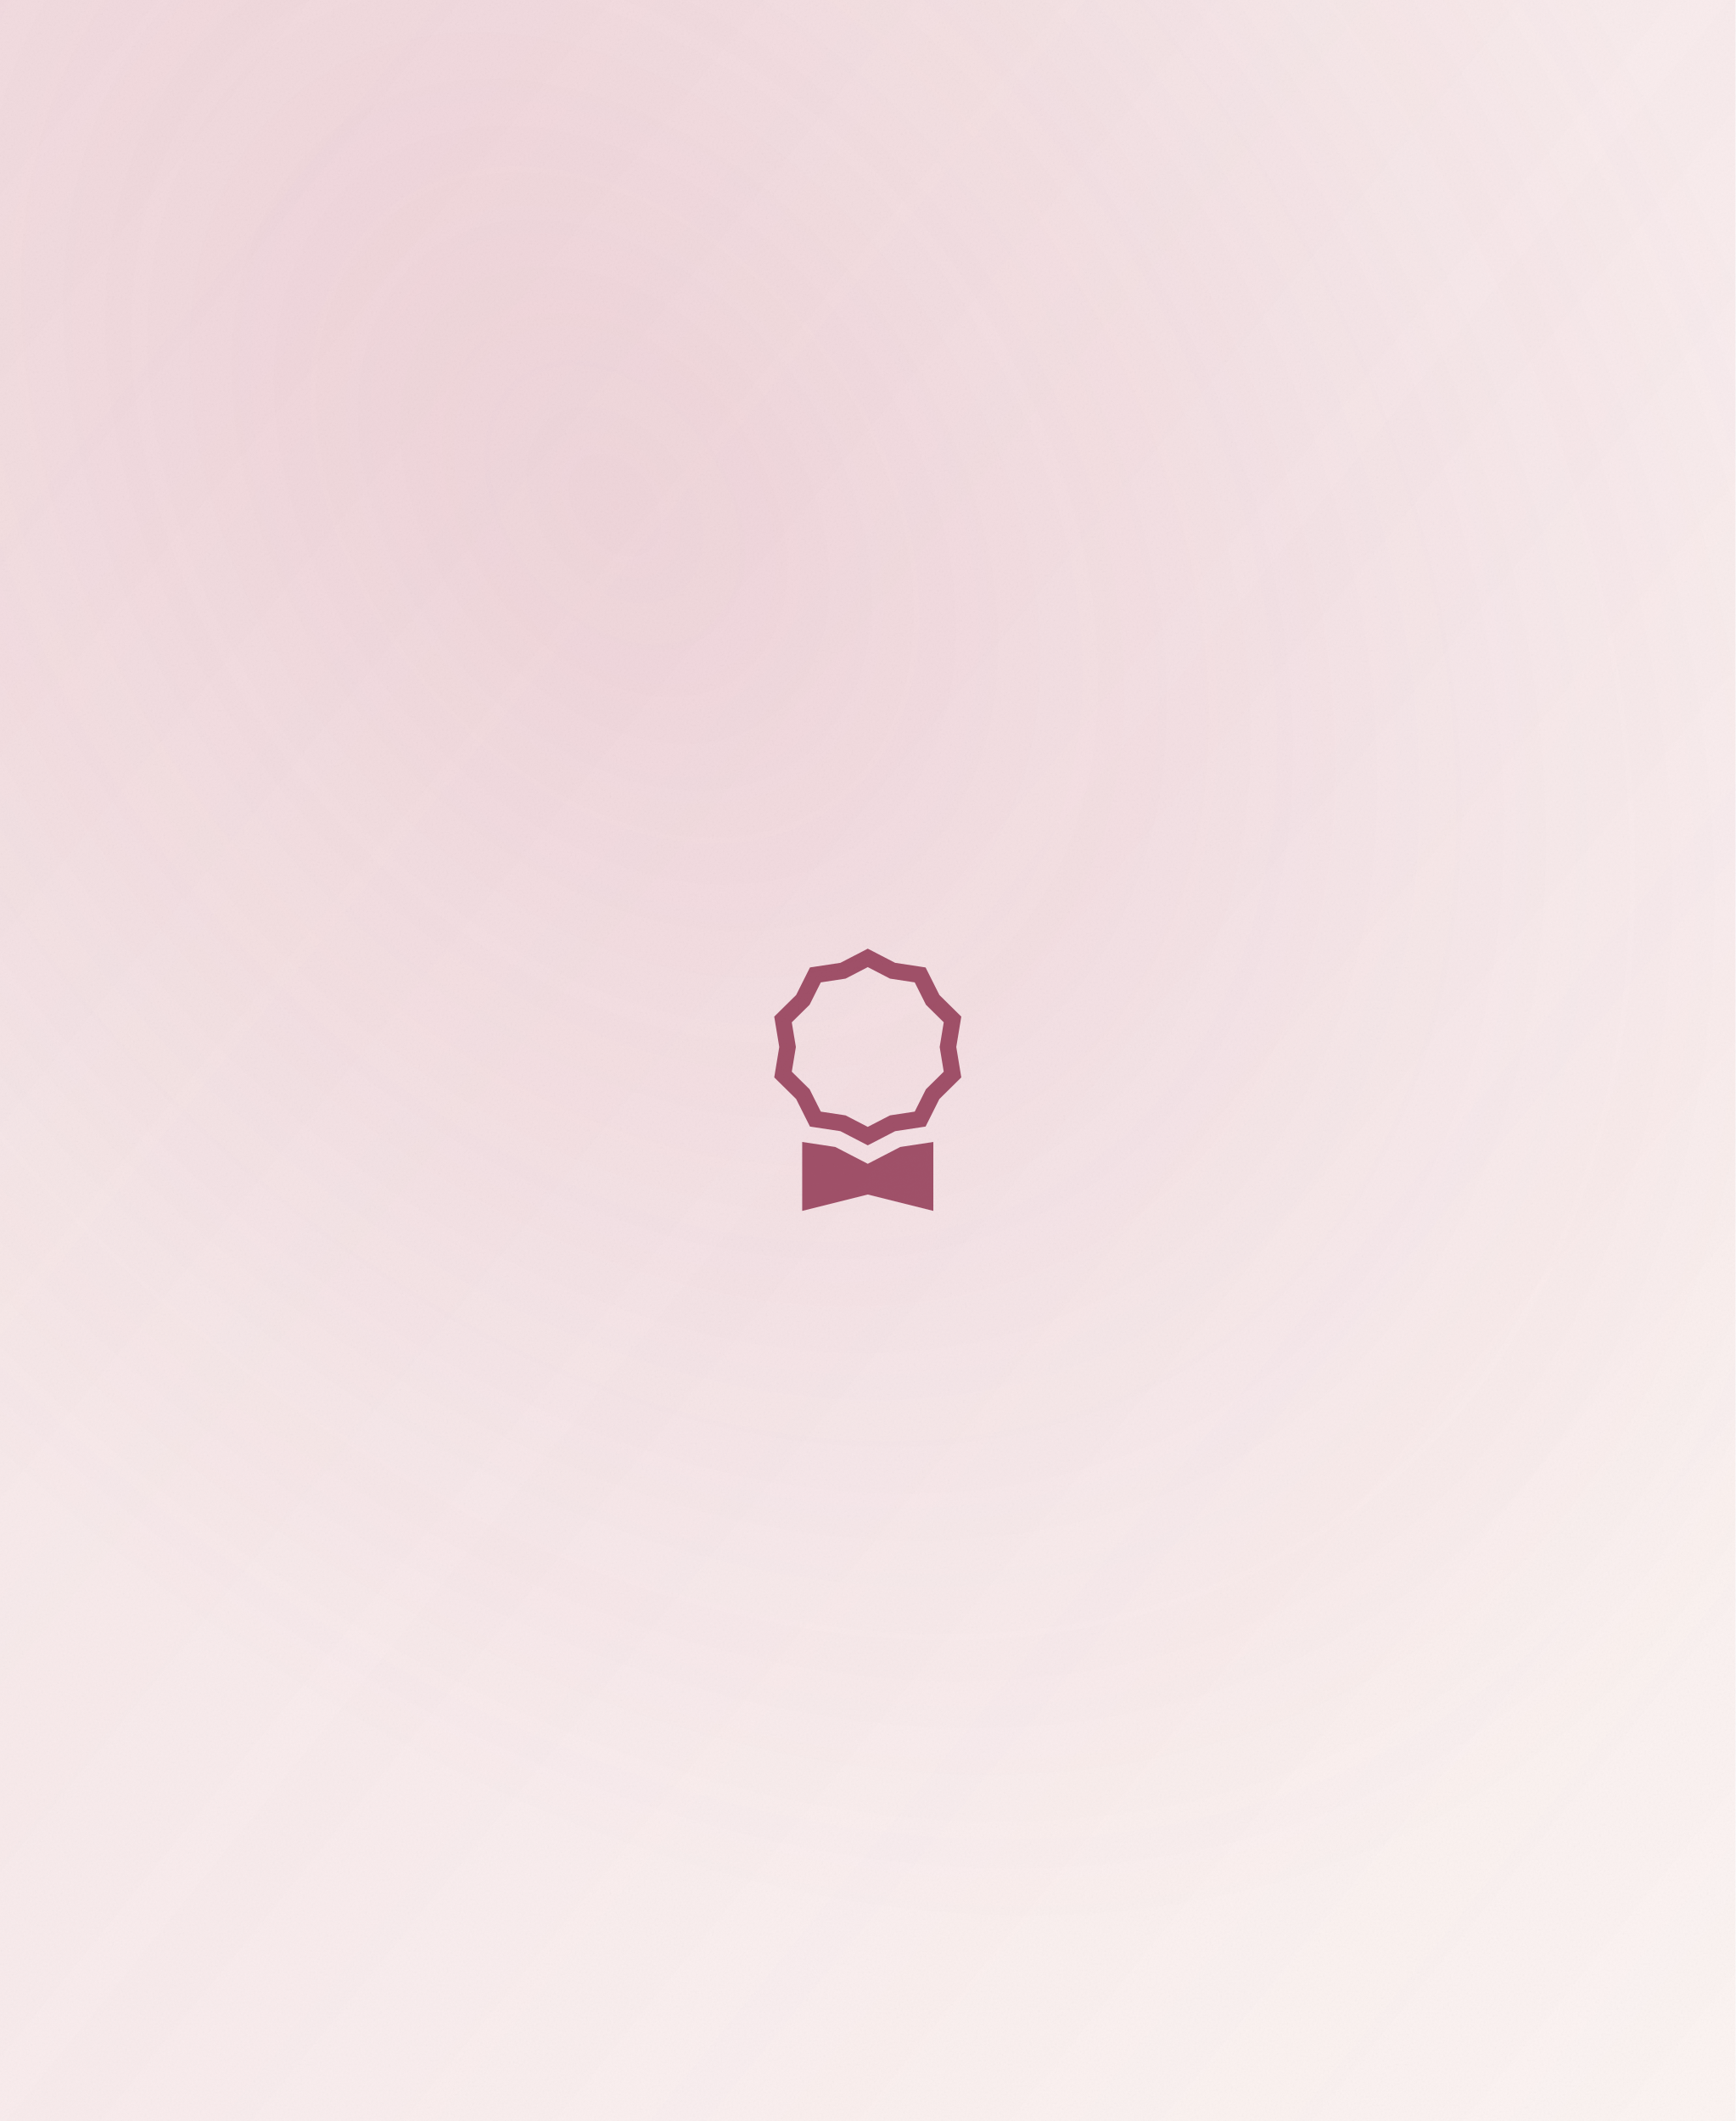
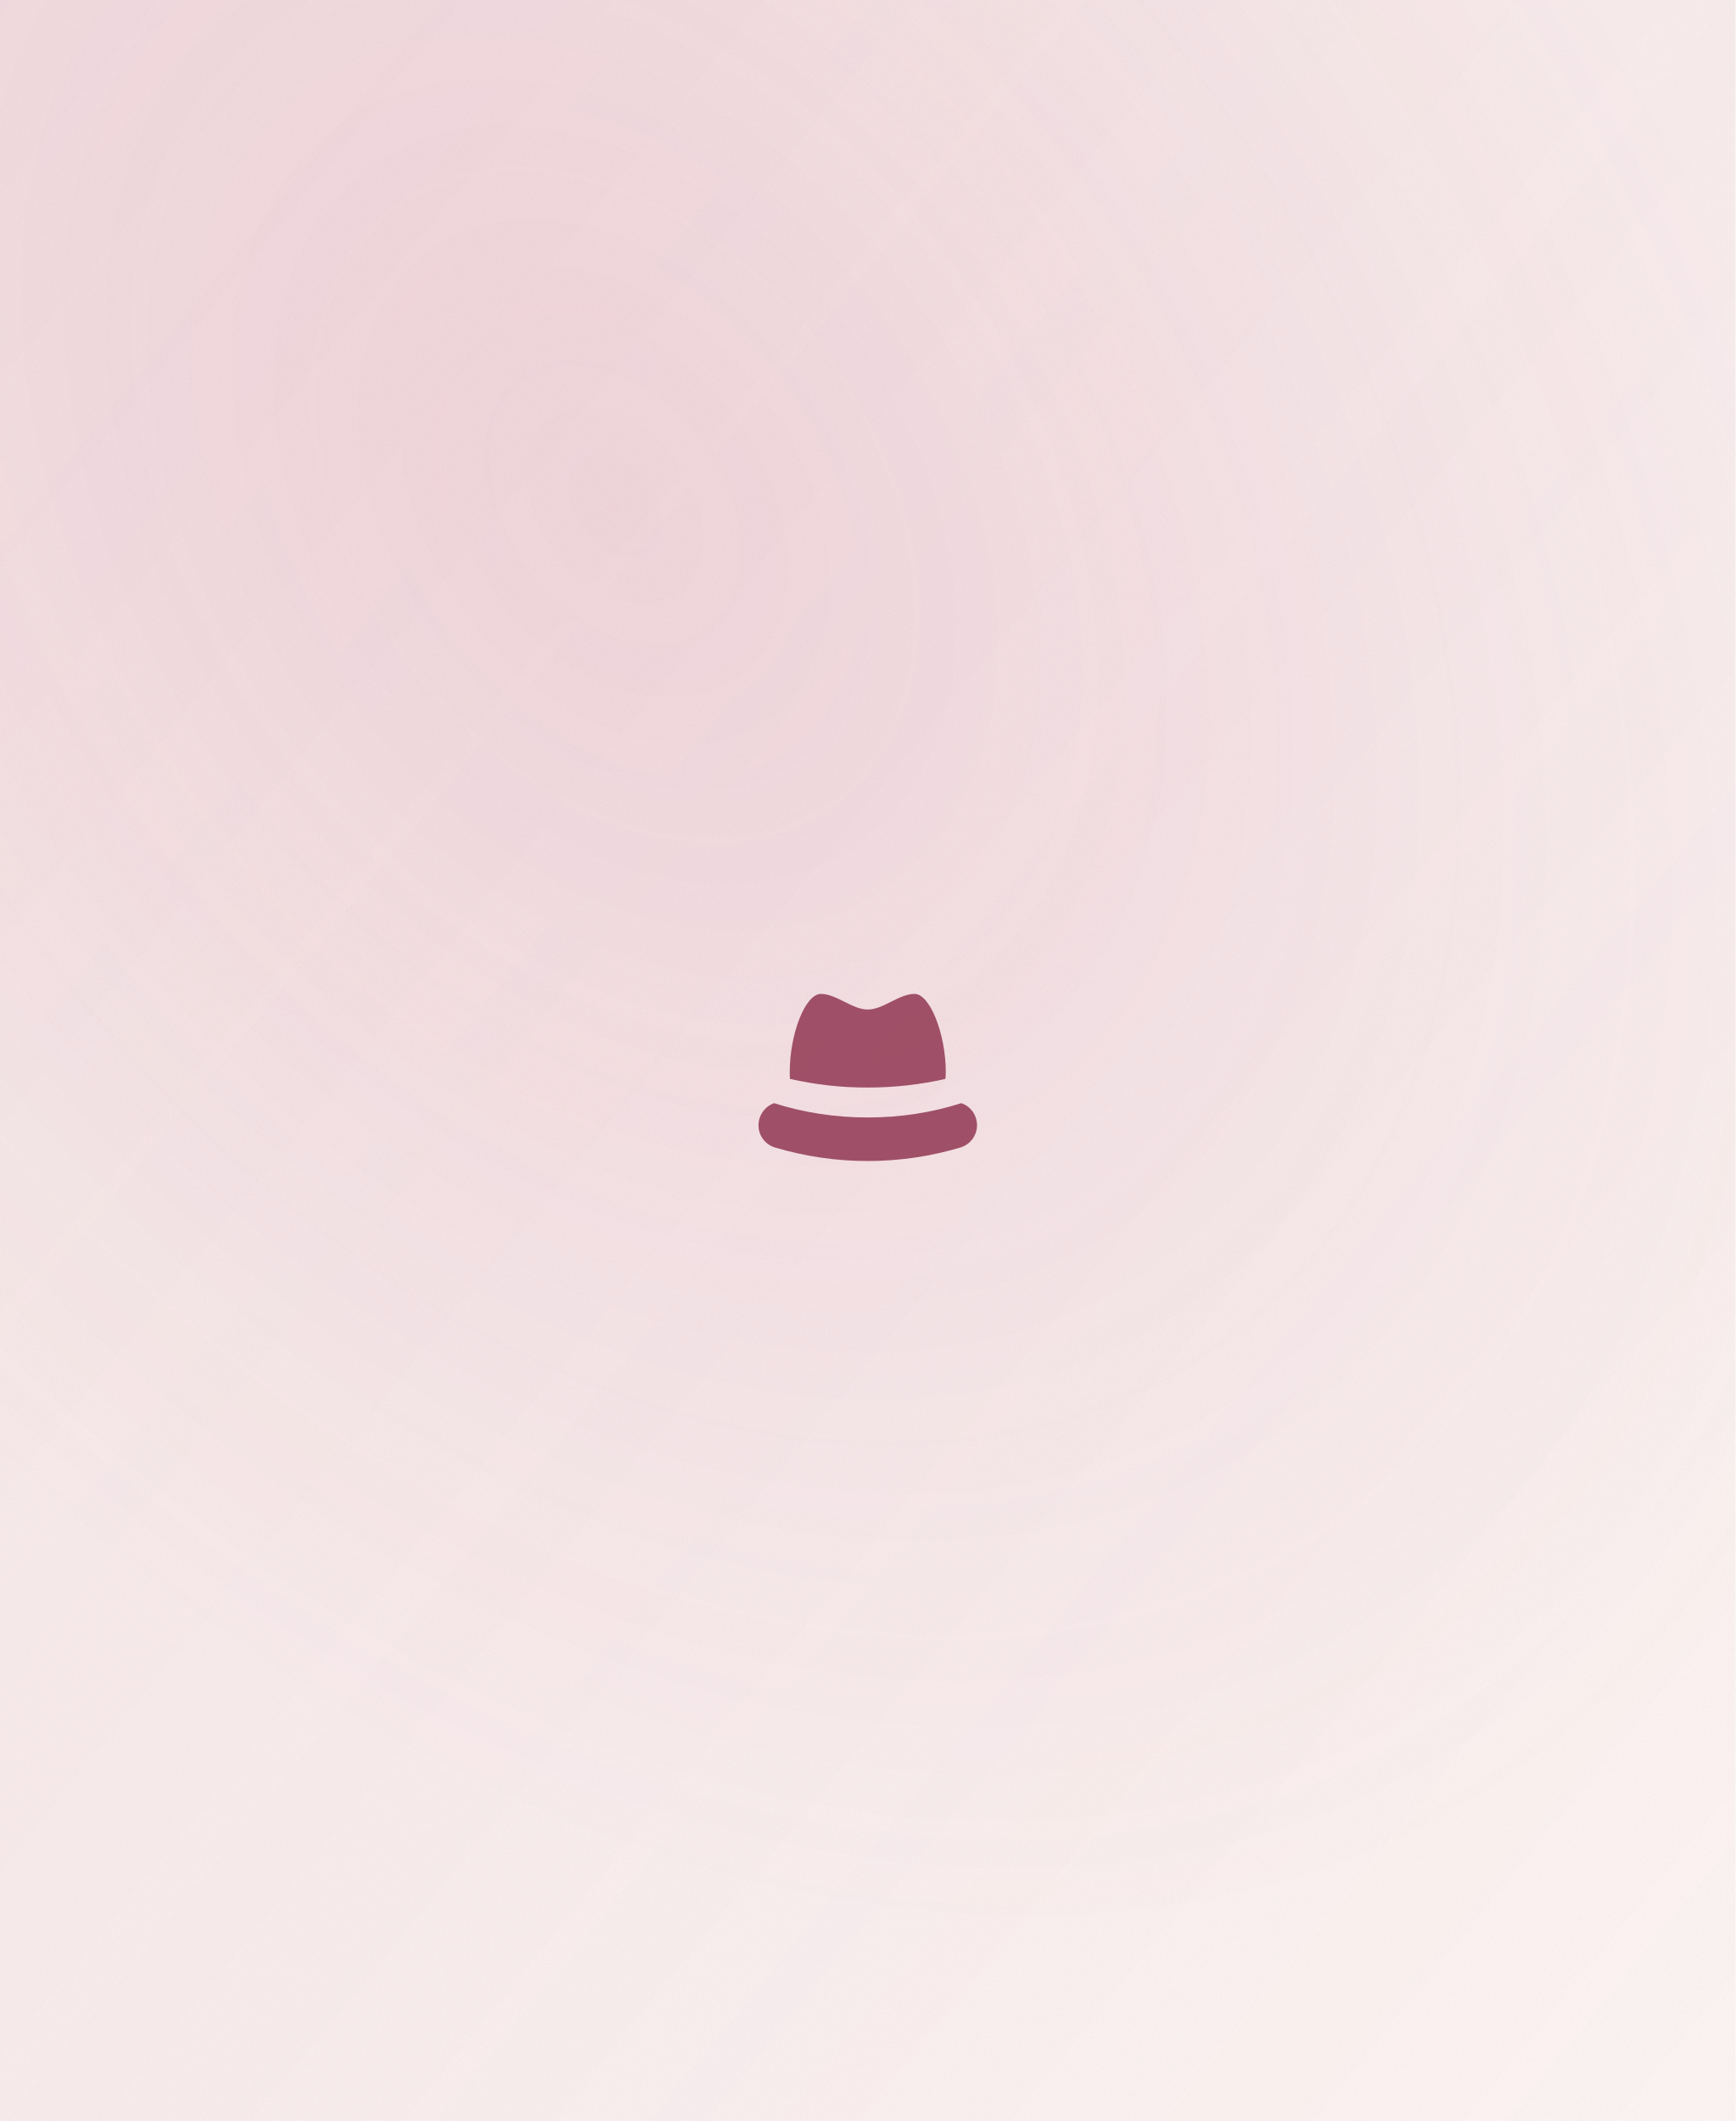
<svg xmlns="http://www.w3.org/2000/svg" width="900" height="1100" viewBox="0 0 900 1100" role="img" aria-label="Chapéus e bonés">
  <defs>
    <linearGradient id="bg" x1="0" y1="0" x2="1" y2="1">
      <stop offset="0" stop-color="#b43c64" stop-opacity="0.12" />
      <stop offset="1" stop-color="#b43c64" stop-opacity="0.03" />
    </linearGradient>
    <radialGradient id="glow" cx="0" cy="0" r="1" gradientUnits="userSpaceOnUse" gradientTransform="translate(320 260) rotate(55) scale(820 580)">
      <stop stop-color="#b43c64" stop-opacity="0.12" />
      <stop offset="1" stop-color="#b43c64" stop-opacity="0" />
    </radialGradient>
    <filter id="grain" x="-20%" y="-20%" width="140%" height="140%">
      <feTurbulence type="fractalNoise" baseFrequency="0.9" numOctaves="3" stitchTiles="stitch" />
      <feColorMatrix type="matrix" values="1 0 0 0 0  1 0 0 0 0  1 0 0 0 0  0 0 0 0.08 0" />
    </filter>
  </defs>
  <rect width="900" height="1100" fill="#fdf9f6" />
  <rect width="900" height="1100" fill="url(#bg)" />
  <rect width="900" height="1100" fill="url(#glow)" />
  <rect width="900" height="1100" filter="url(#grain)" opacity="0.55" />
-   <g transform="translate(450 560) scale(8.5) translate(-8 -8)" fill="#7d1535" fill-opacity="0.7">
-     <path d="M9.669.864 8 0 6.331.864l-1.858.282-.842 1.68-1.337 1.32L2.6 6l-.306 1.854 1.337 1.32.842 1.68 1.858.282L8 12l1.669-.864 1.858-.282.842-1.68 1.337-1.32L13.4 6l.306-1.854-1.337-1.32-.842-1.68zm1.196 1.193.684 1.365 1.086 1.072L12.387 6l.248 1.506-1.086 1.072-.684 1.365-1.51.229L8 10.874l-1.355-.702-1.51-.229-.684-1.365-1.086-1.072L3.614 6l-.25-1.506 1.087-1.072.684-1.365 1.51-.229L8 1.126l1.356.702z" />
-     <path d="M4 11.794V16l4-1 4 1v-4.206l-2.018.306L8 13.126 6.018 12.1z" />
+   <g transform="translate(450 560) scale(5.6667) translate(-12 -12)" fill="#7d1535" fill-opacity="0.7">
+     <path d="M19.11 11.92q.03-.315.03-.63c0-3.43-1.43-7.15-2.86-7.15S13.42 5.57 12 5.57c-1.43 0-2.86-1.43-4.29-1.43s-2.85 3.65-2.85 7.15c0 .21 0 .42.02.63c2.34.53 4.72.8 7.12.79c2.45 0 4.83-.27 7.11-.79M3.45 18.18a29.7 29.7 0 0 0 17.09 0A2.14 2.14 0 0 0 22 16.17c0-.45-.14-.88-.39-1.25c-.26-.36-.61-.63-1.05-.78c-2.7.86-5.56 1.31-8.56 1.31S6.13 15 3.43 14.14c-.43.15-.78.43-1.04.79c-.25.36-.39.79-.39 1.24c0 .94.61 1.73 1.45 2.01" />
  </g>
</svg>
